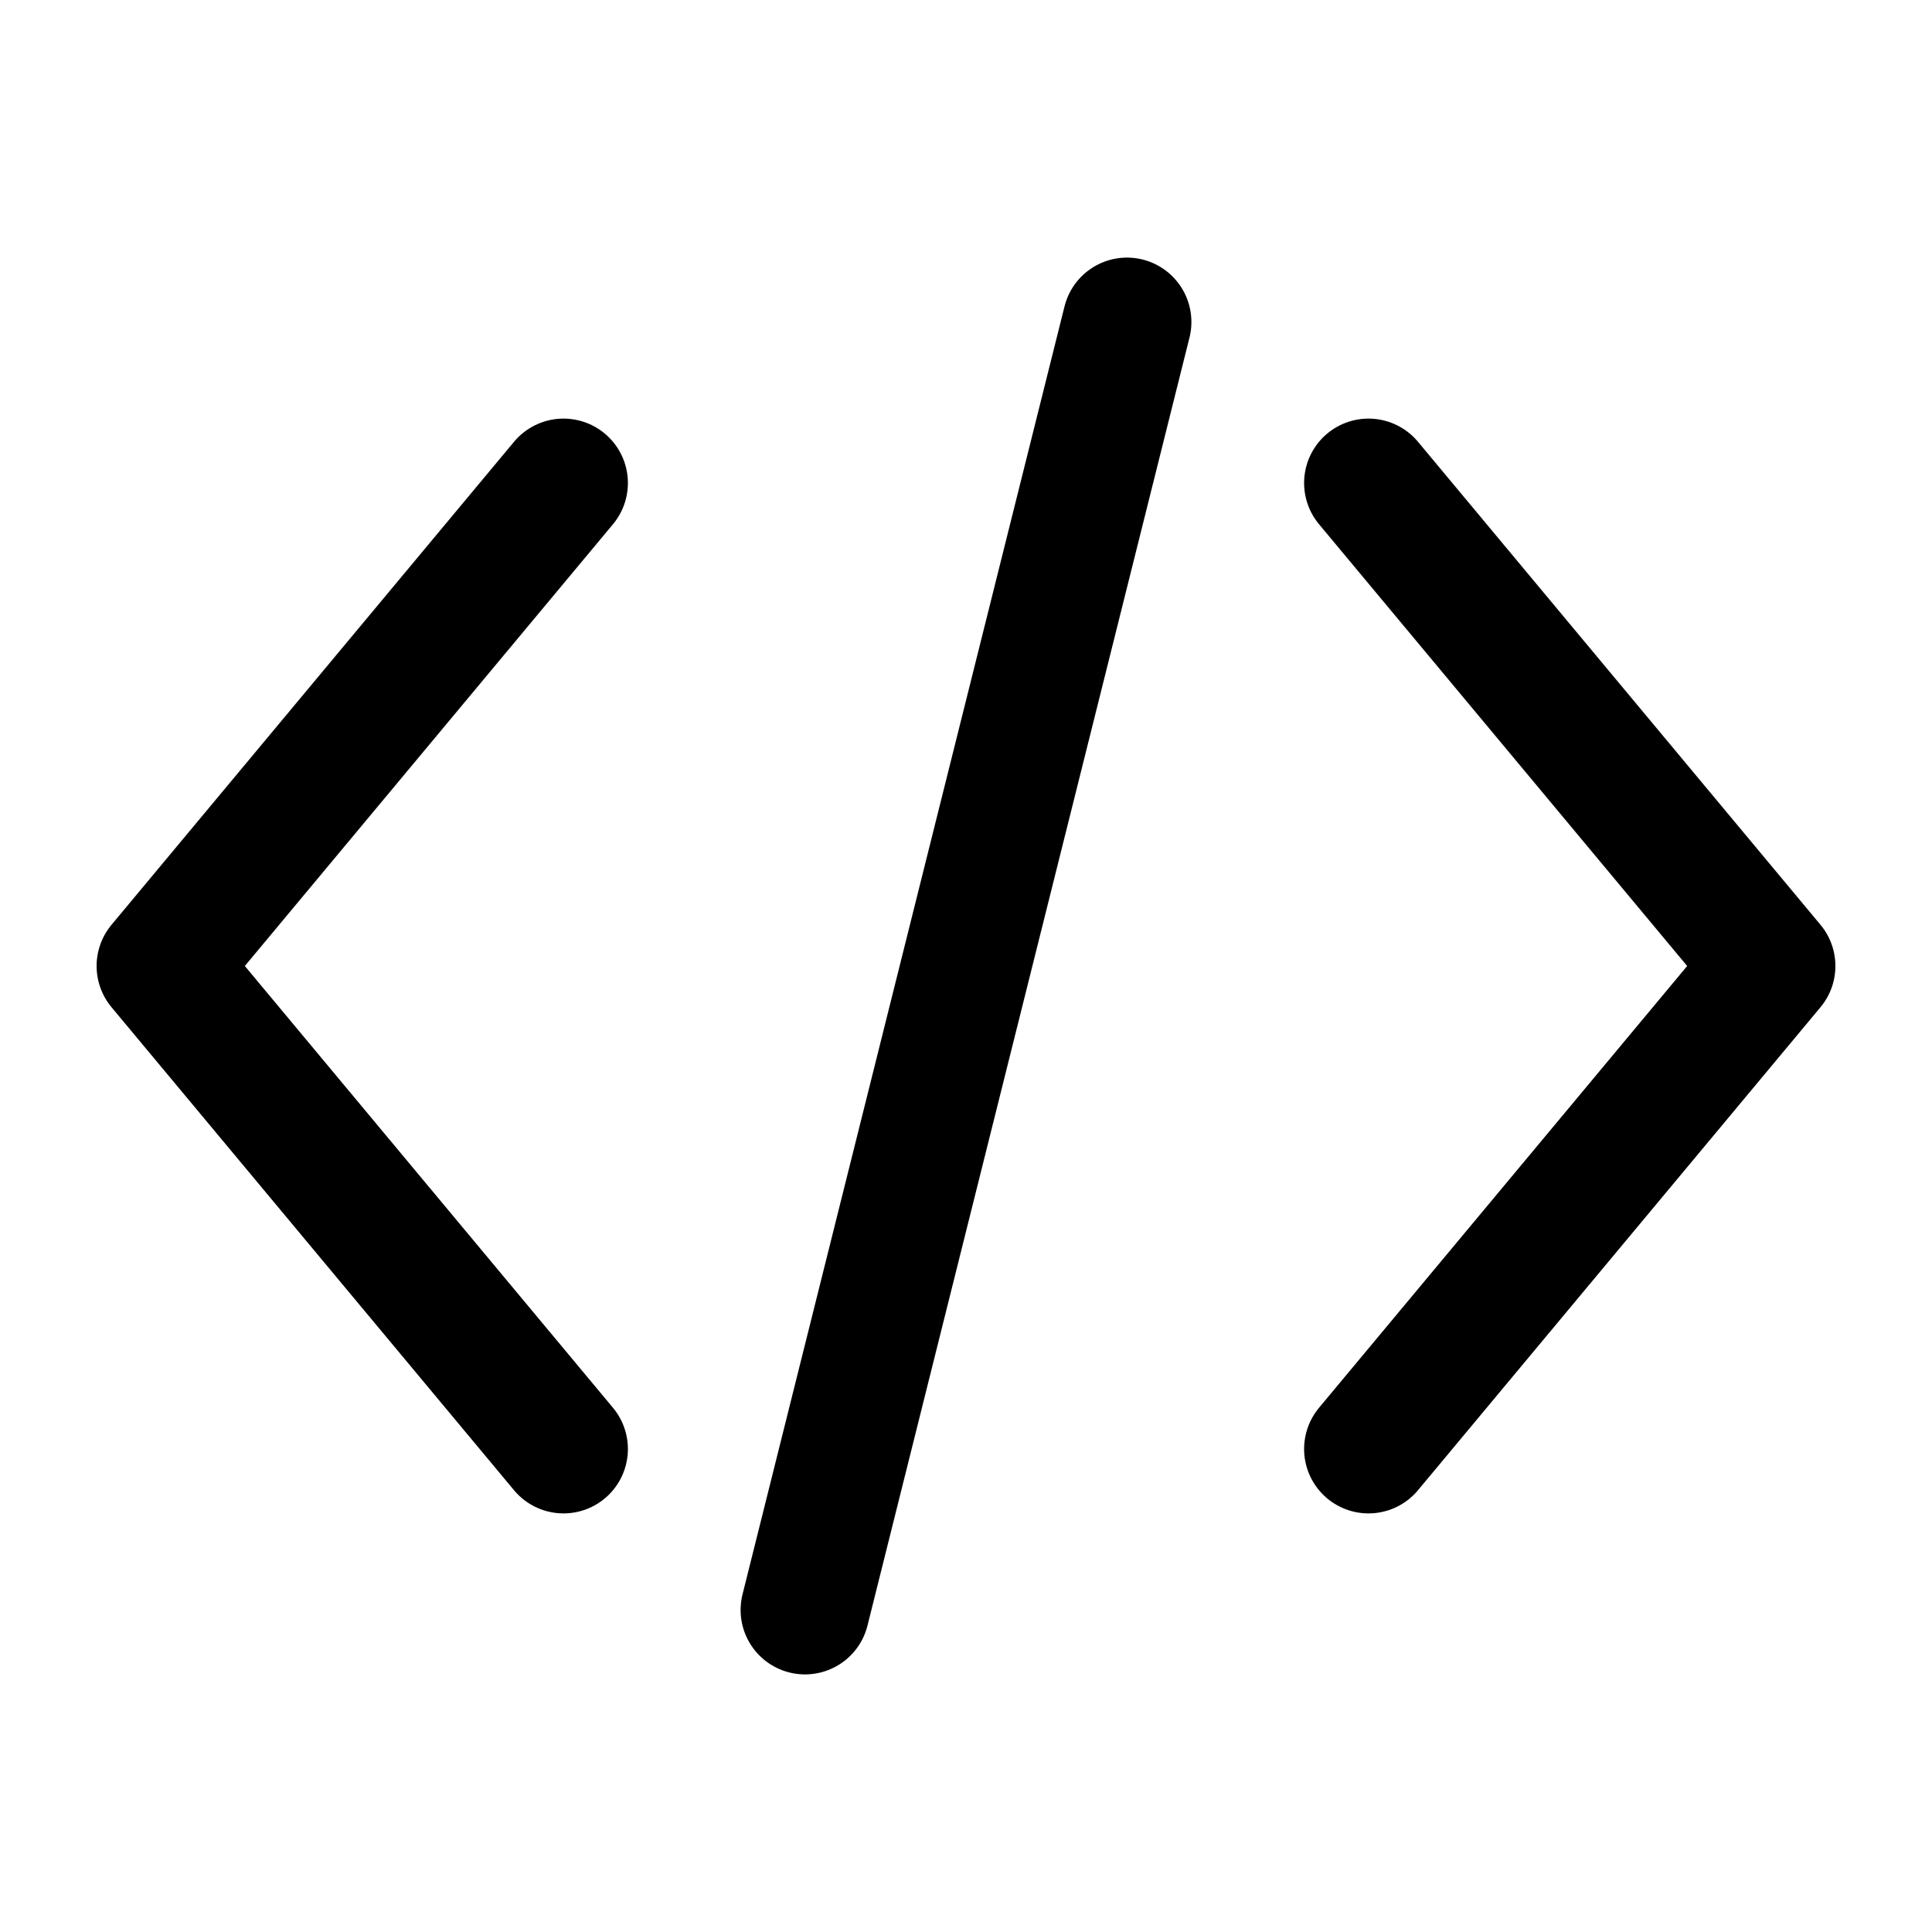
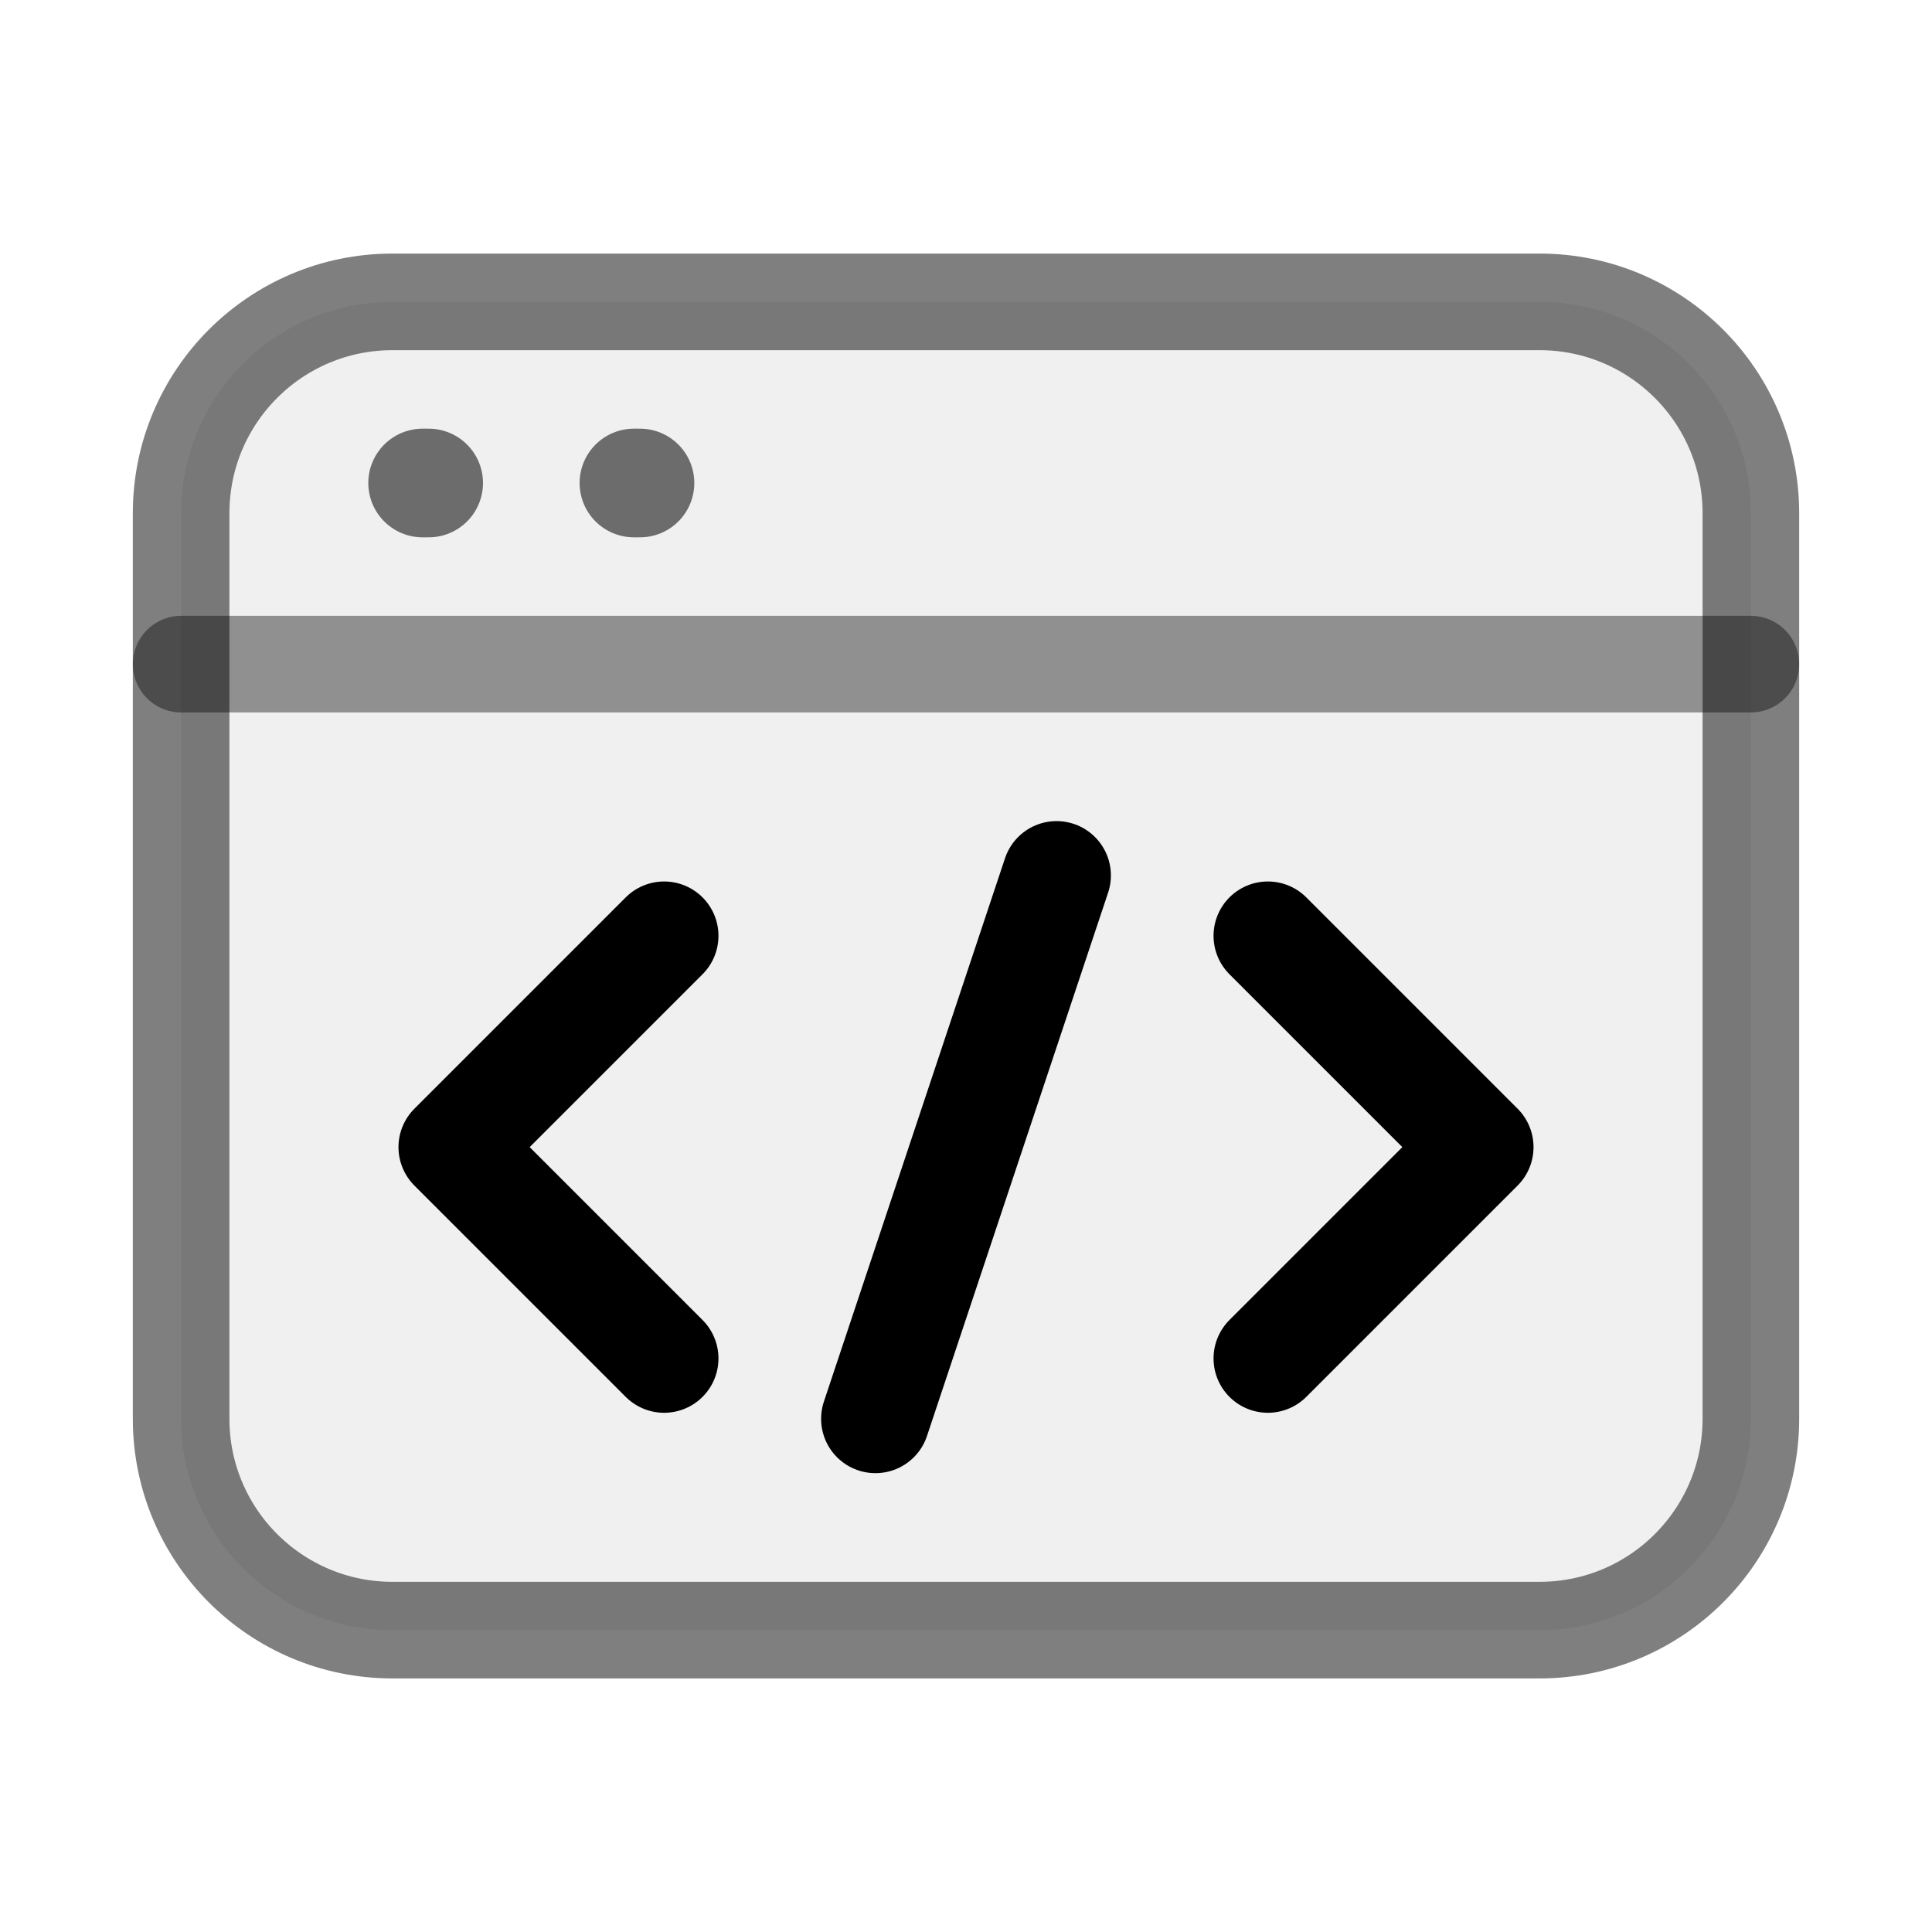
- <svg xmlns="http://www.w3.org/2000/svg" width="24" height="24" viewBox="0 0 24 24" fill="none" stroke="#000" stroke-width="1.6" stroke-linecap="round" stroke-linejoin="round">
-   <path d="m7 6-5 6 5 6M17 6l5 6-5 6M14 4l-4 16" />
+ <svg xmlns="http://www.w3.org/2000/svg" width="32" height="32" viewBox="0 0 32 32" fill="none" stroke="#000" stroke-linecap="round" stroke-linejoin="round">
+   <rect x="3" y="5" width="26" height="22" rx="3.5" fill="#000" fill-opacity=".06" stroke-opacity=".5" stroke-width="1.6" />
+   <path d="M3 11h26" stroke-opacity=".4" stroke-width="1.6" />
+   <path d="M7 8h.1M10.5 8h.1" stroke-opacity=".55" stroke-width="1.8" />
+   <path d="m11 15.5-3.5 3.5 3.5 3.5m10-7 3.5 3.5-3.5 3.5M17.5 14.5l-3 9" stroke-width="1.8" />
</svg>
